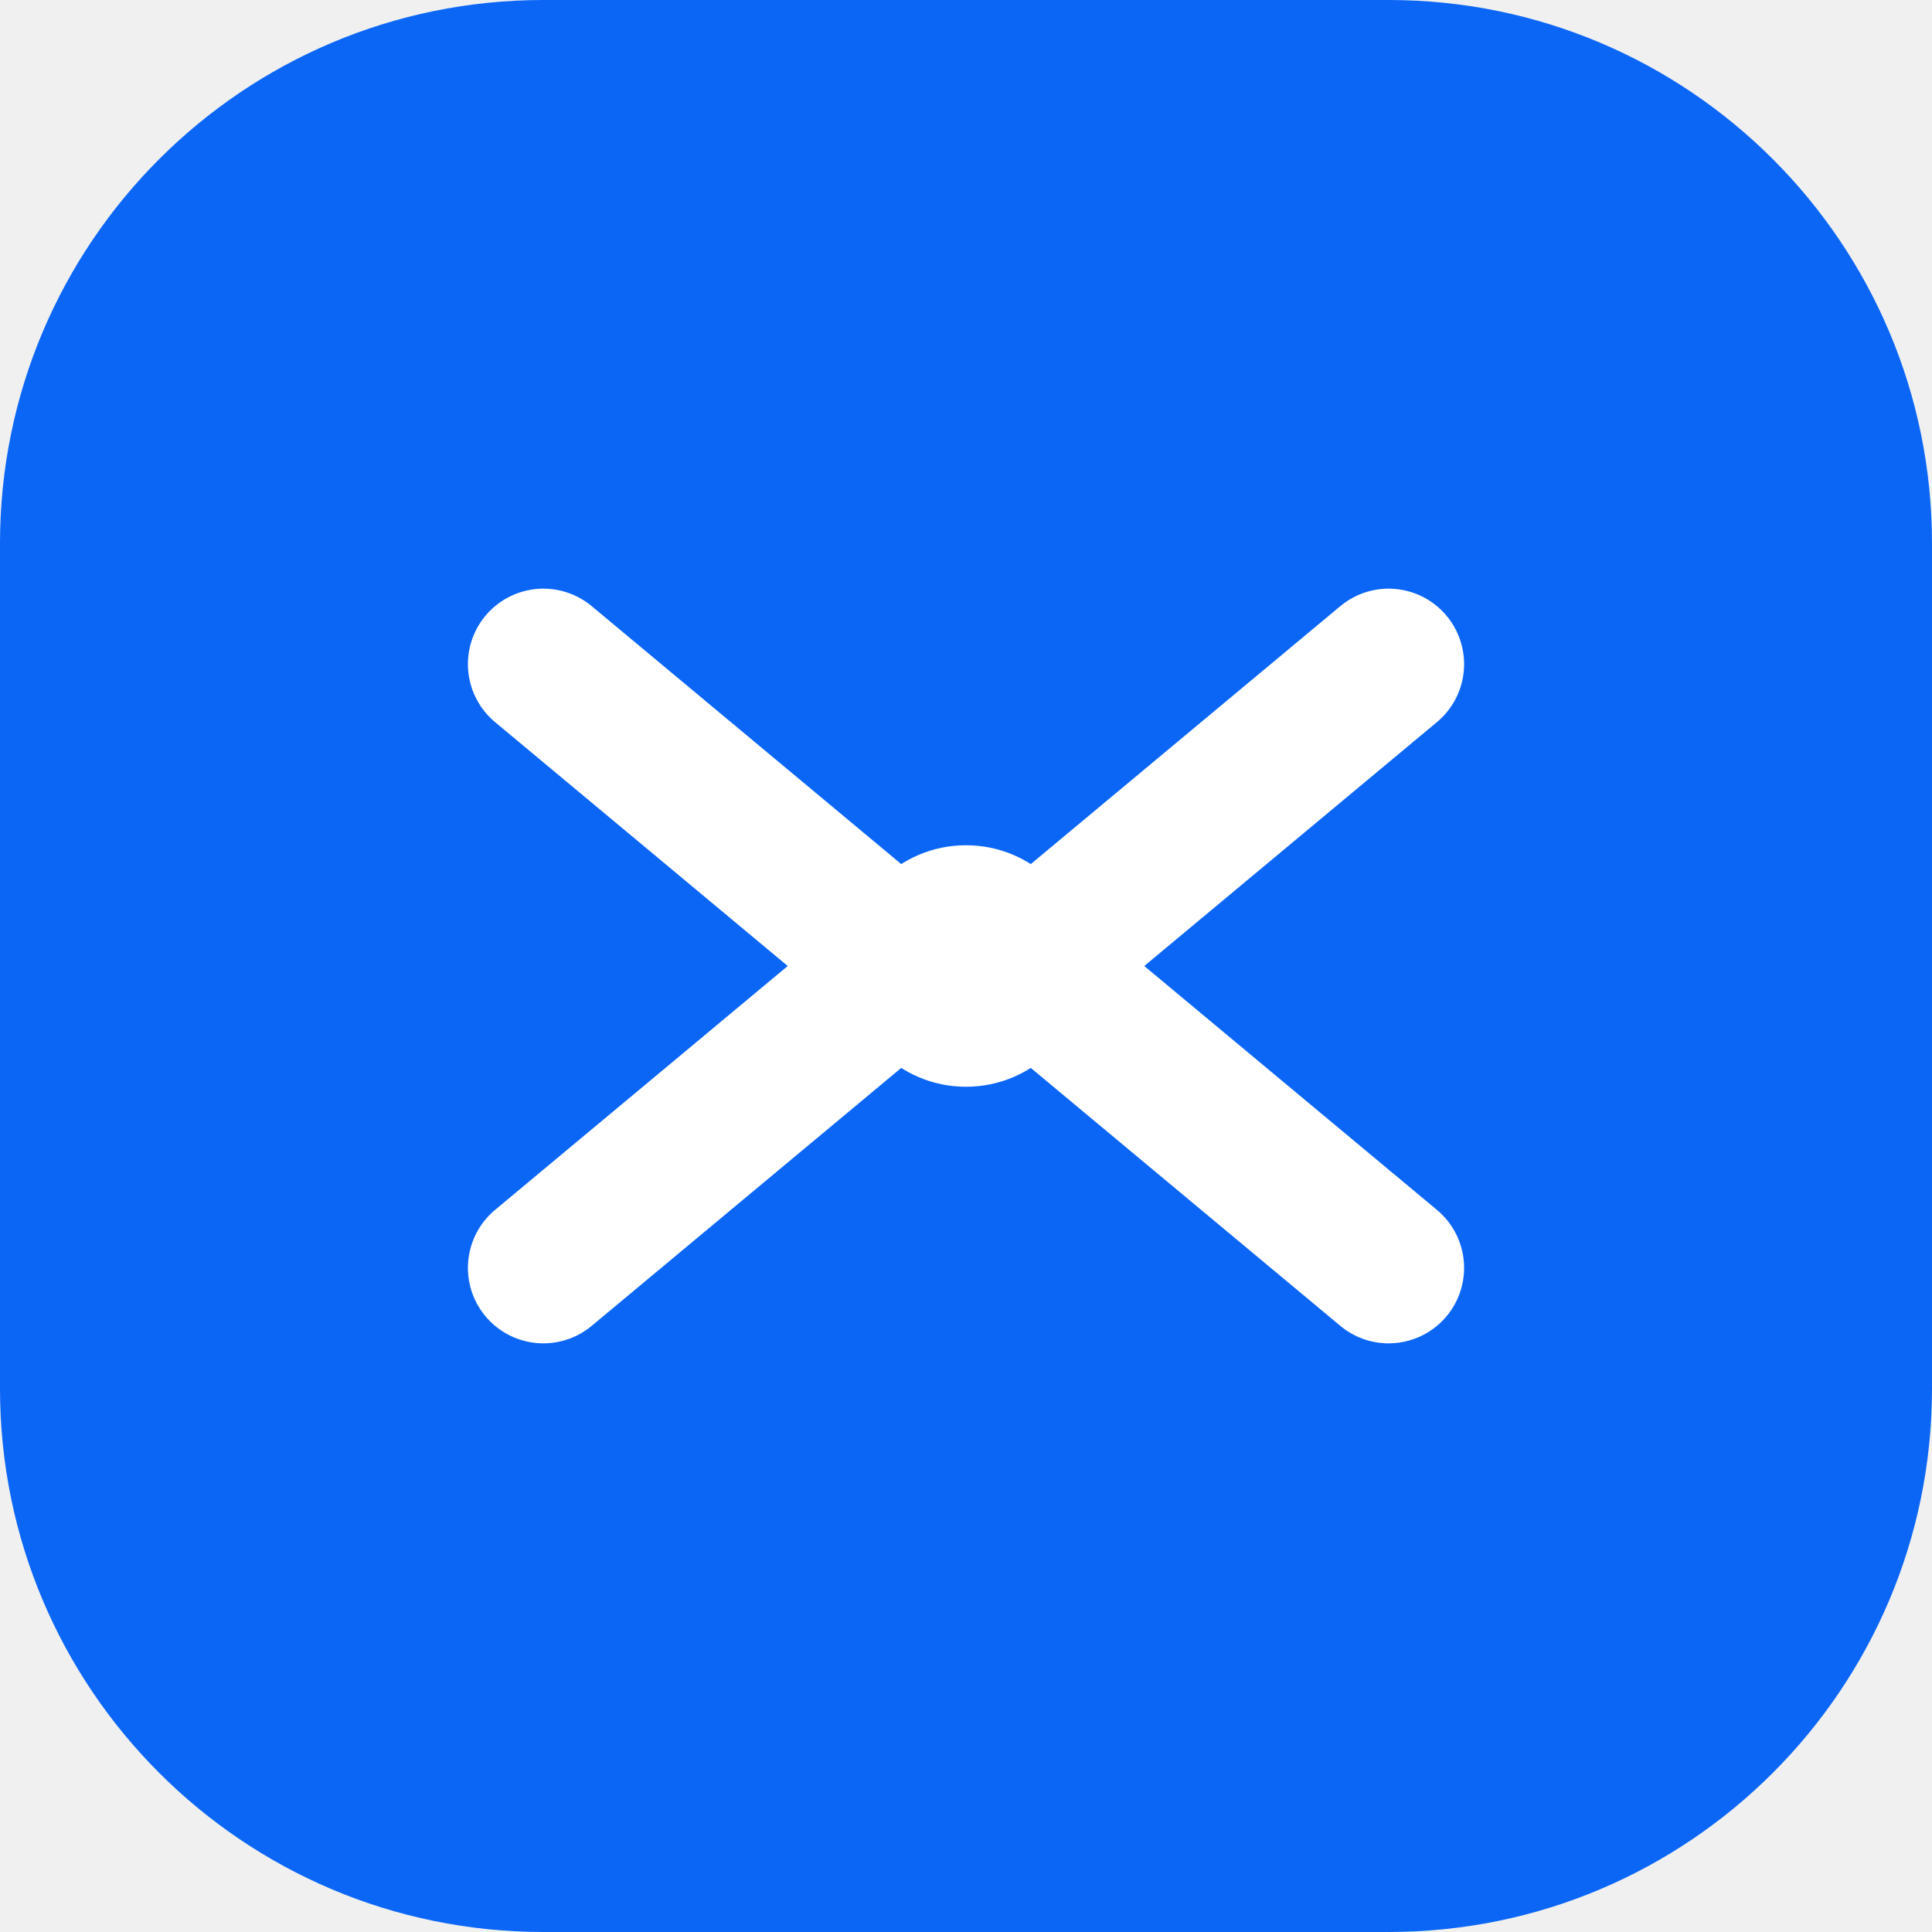
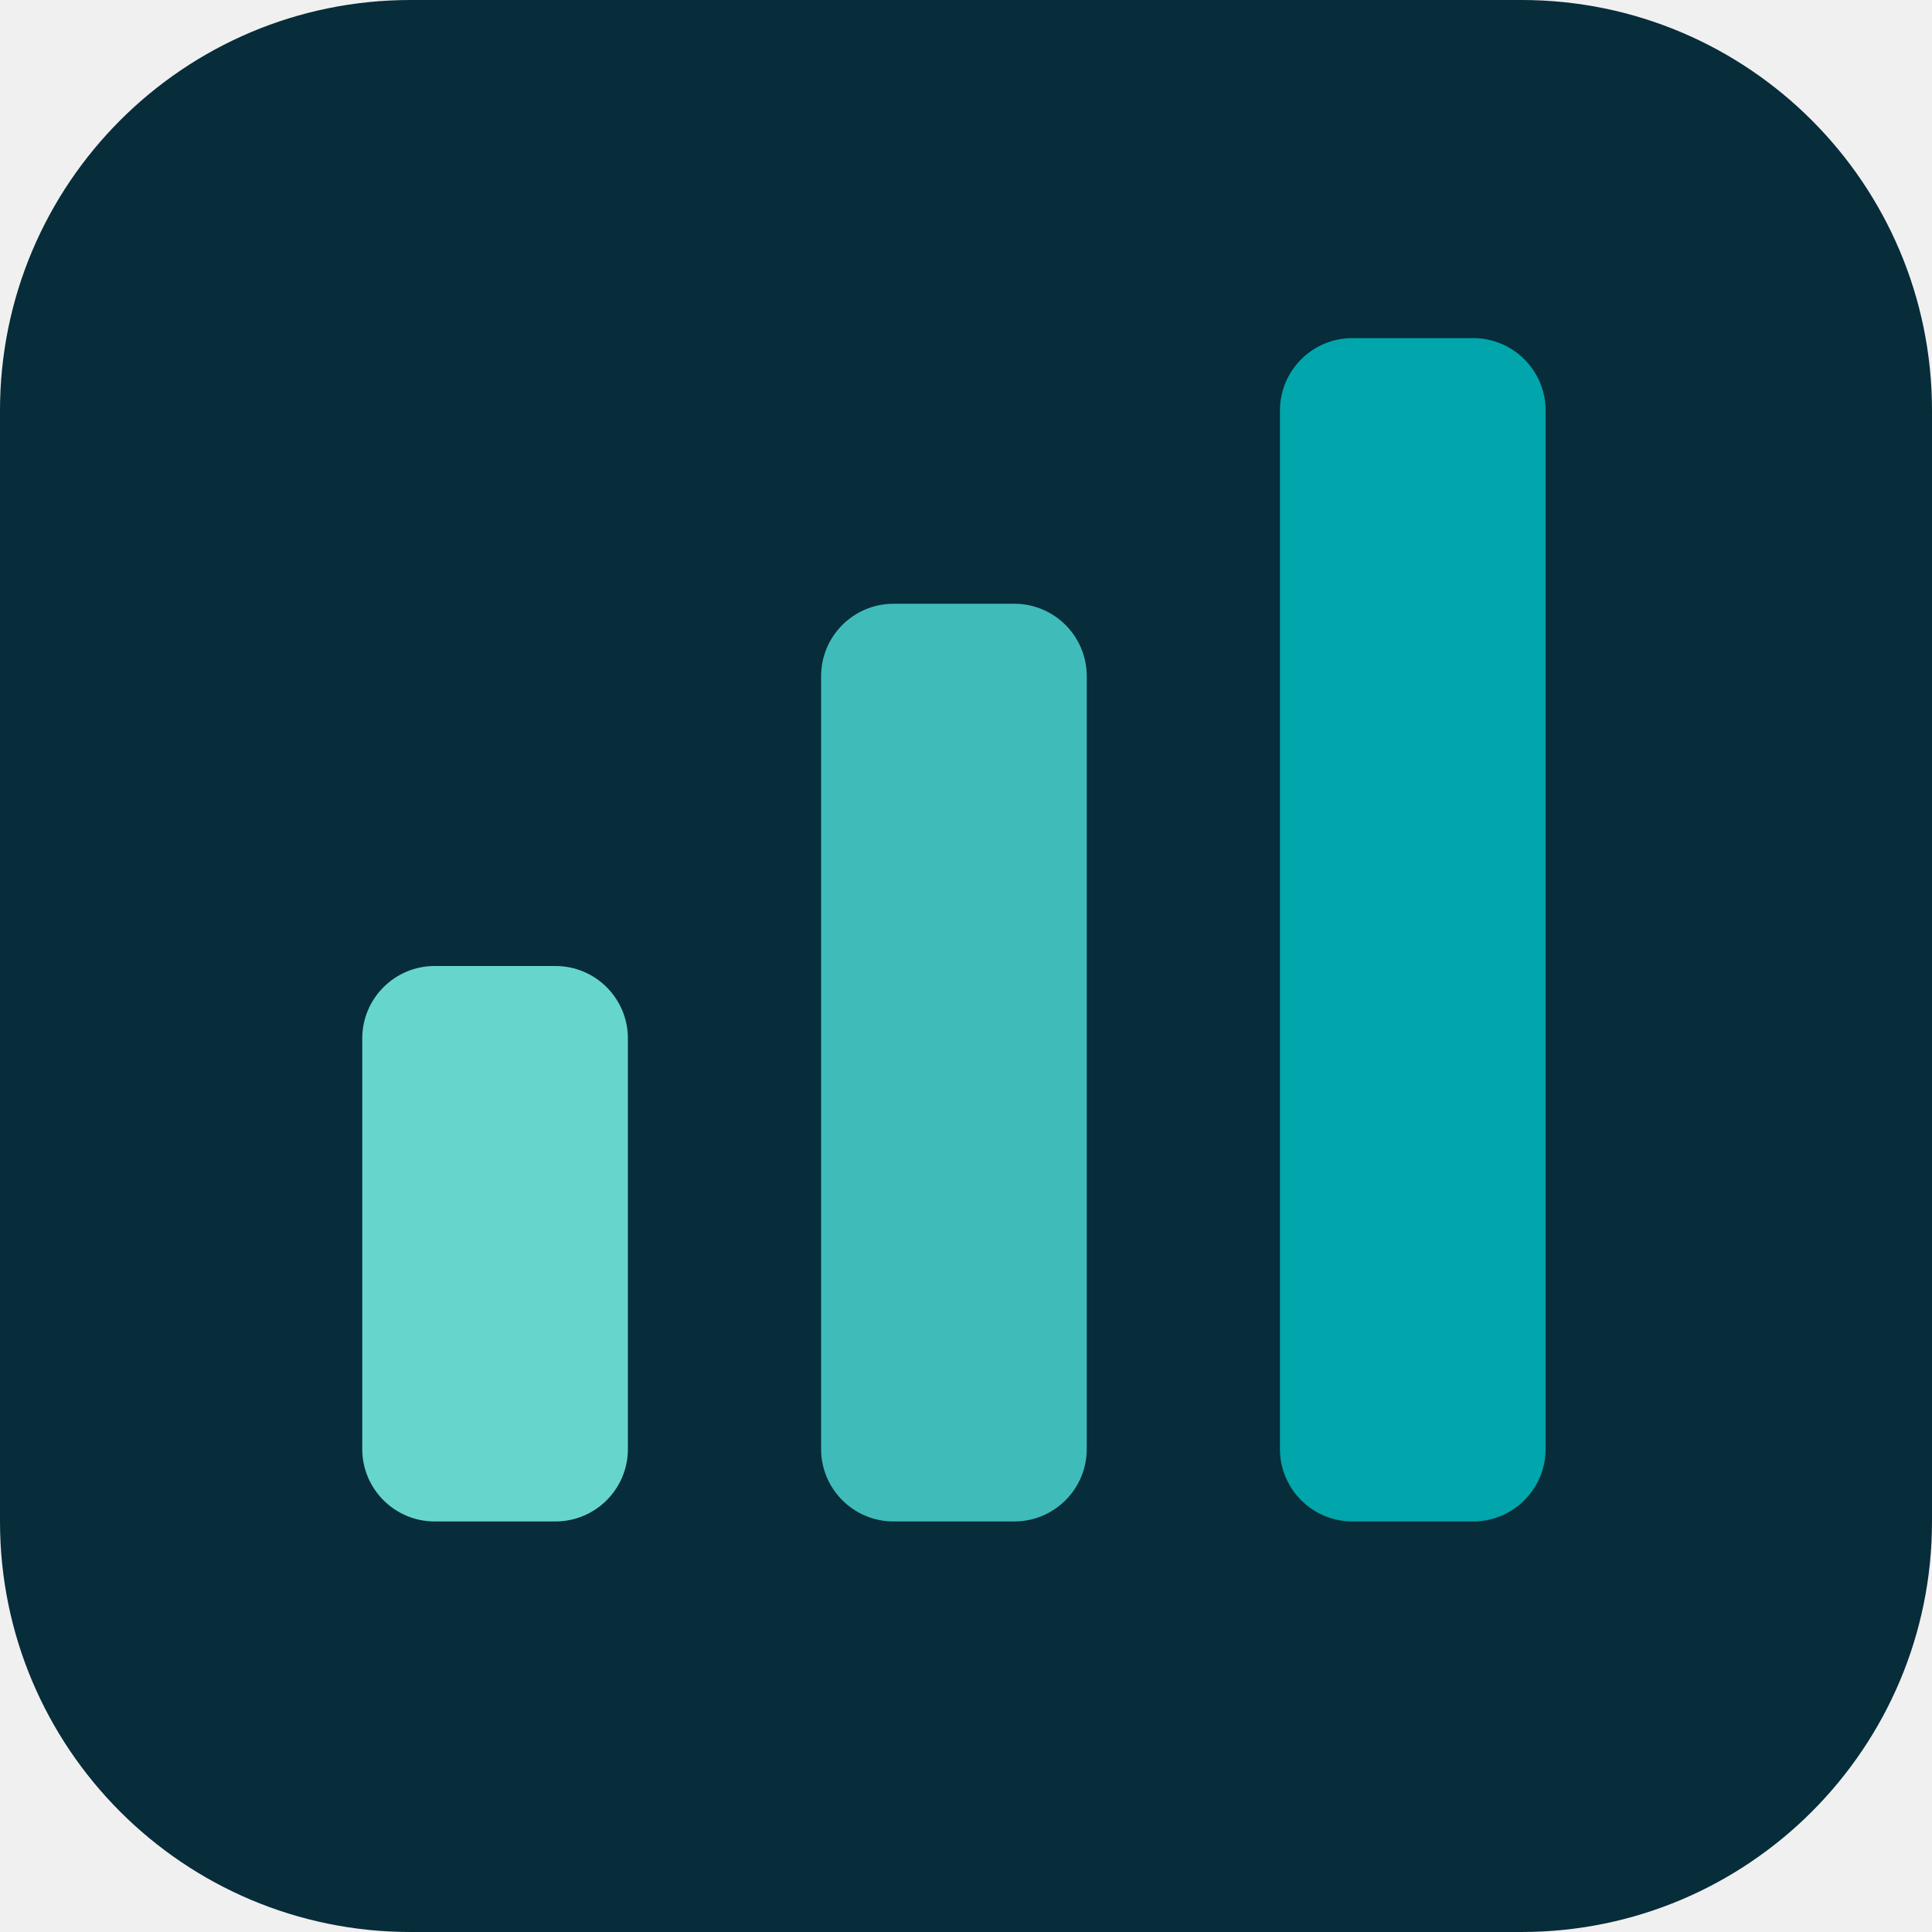
- <svg xmlns="http://www.w3.org/2000/svg" viewBox="0 0 64 64">
-   <rect width="64" height="64" rx="18" fill="#0b66f6" />
-   <path d="M18 22l12 10-12 10M46 22L34 32l12 10" fill="none" stroke="#fff" stroke-width="5" stroke-linecap="round" stroke-linejoin="round" />
-   <circle cx="32" cy="32" r="4" fill="#fff" />
+ <svg xmlns="http://www.w3.org/2000/svg" viewBox="0 0 80 80">
+   <rect width="80" height="80" rx="17" fill="#072c3a" />
+   <rect x="15" y="40" width="11" height="23" rx="3" fill="#66d6cc" />
+   <rect x="34" y="25" width="11" height="38" rx="3" fill="#3fbcba" />
+   <rect x="53" y="14" width="11" height="49" rx="3" fill="#00a6ab" />
</svg>
